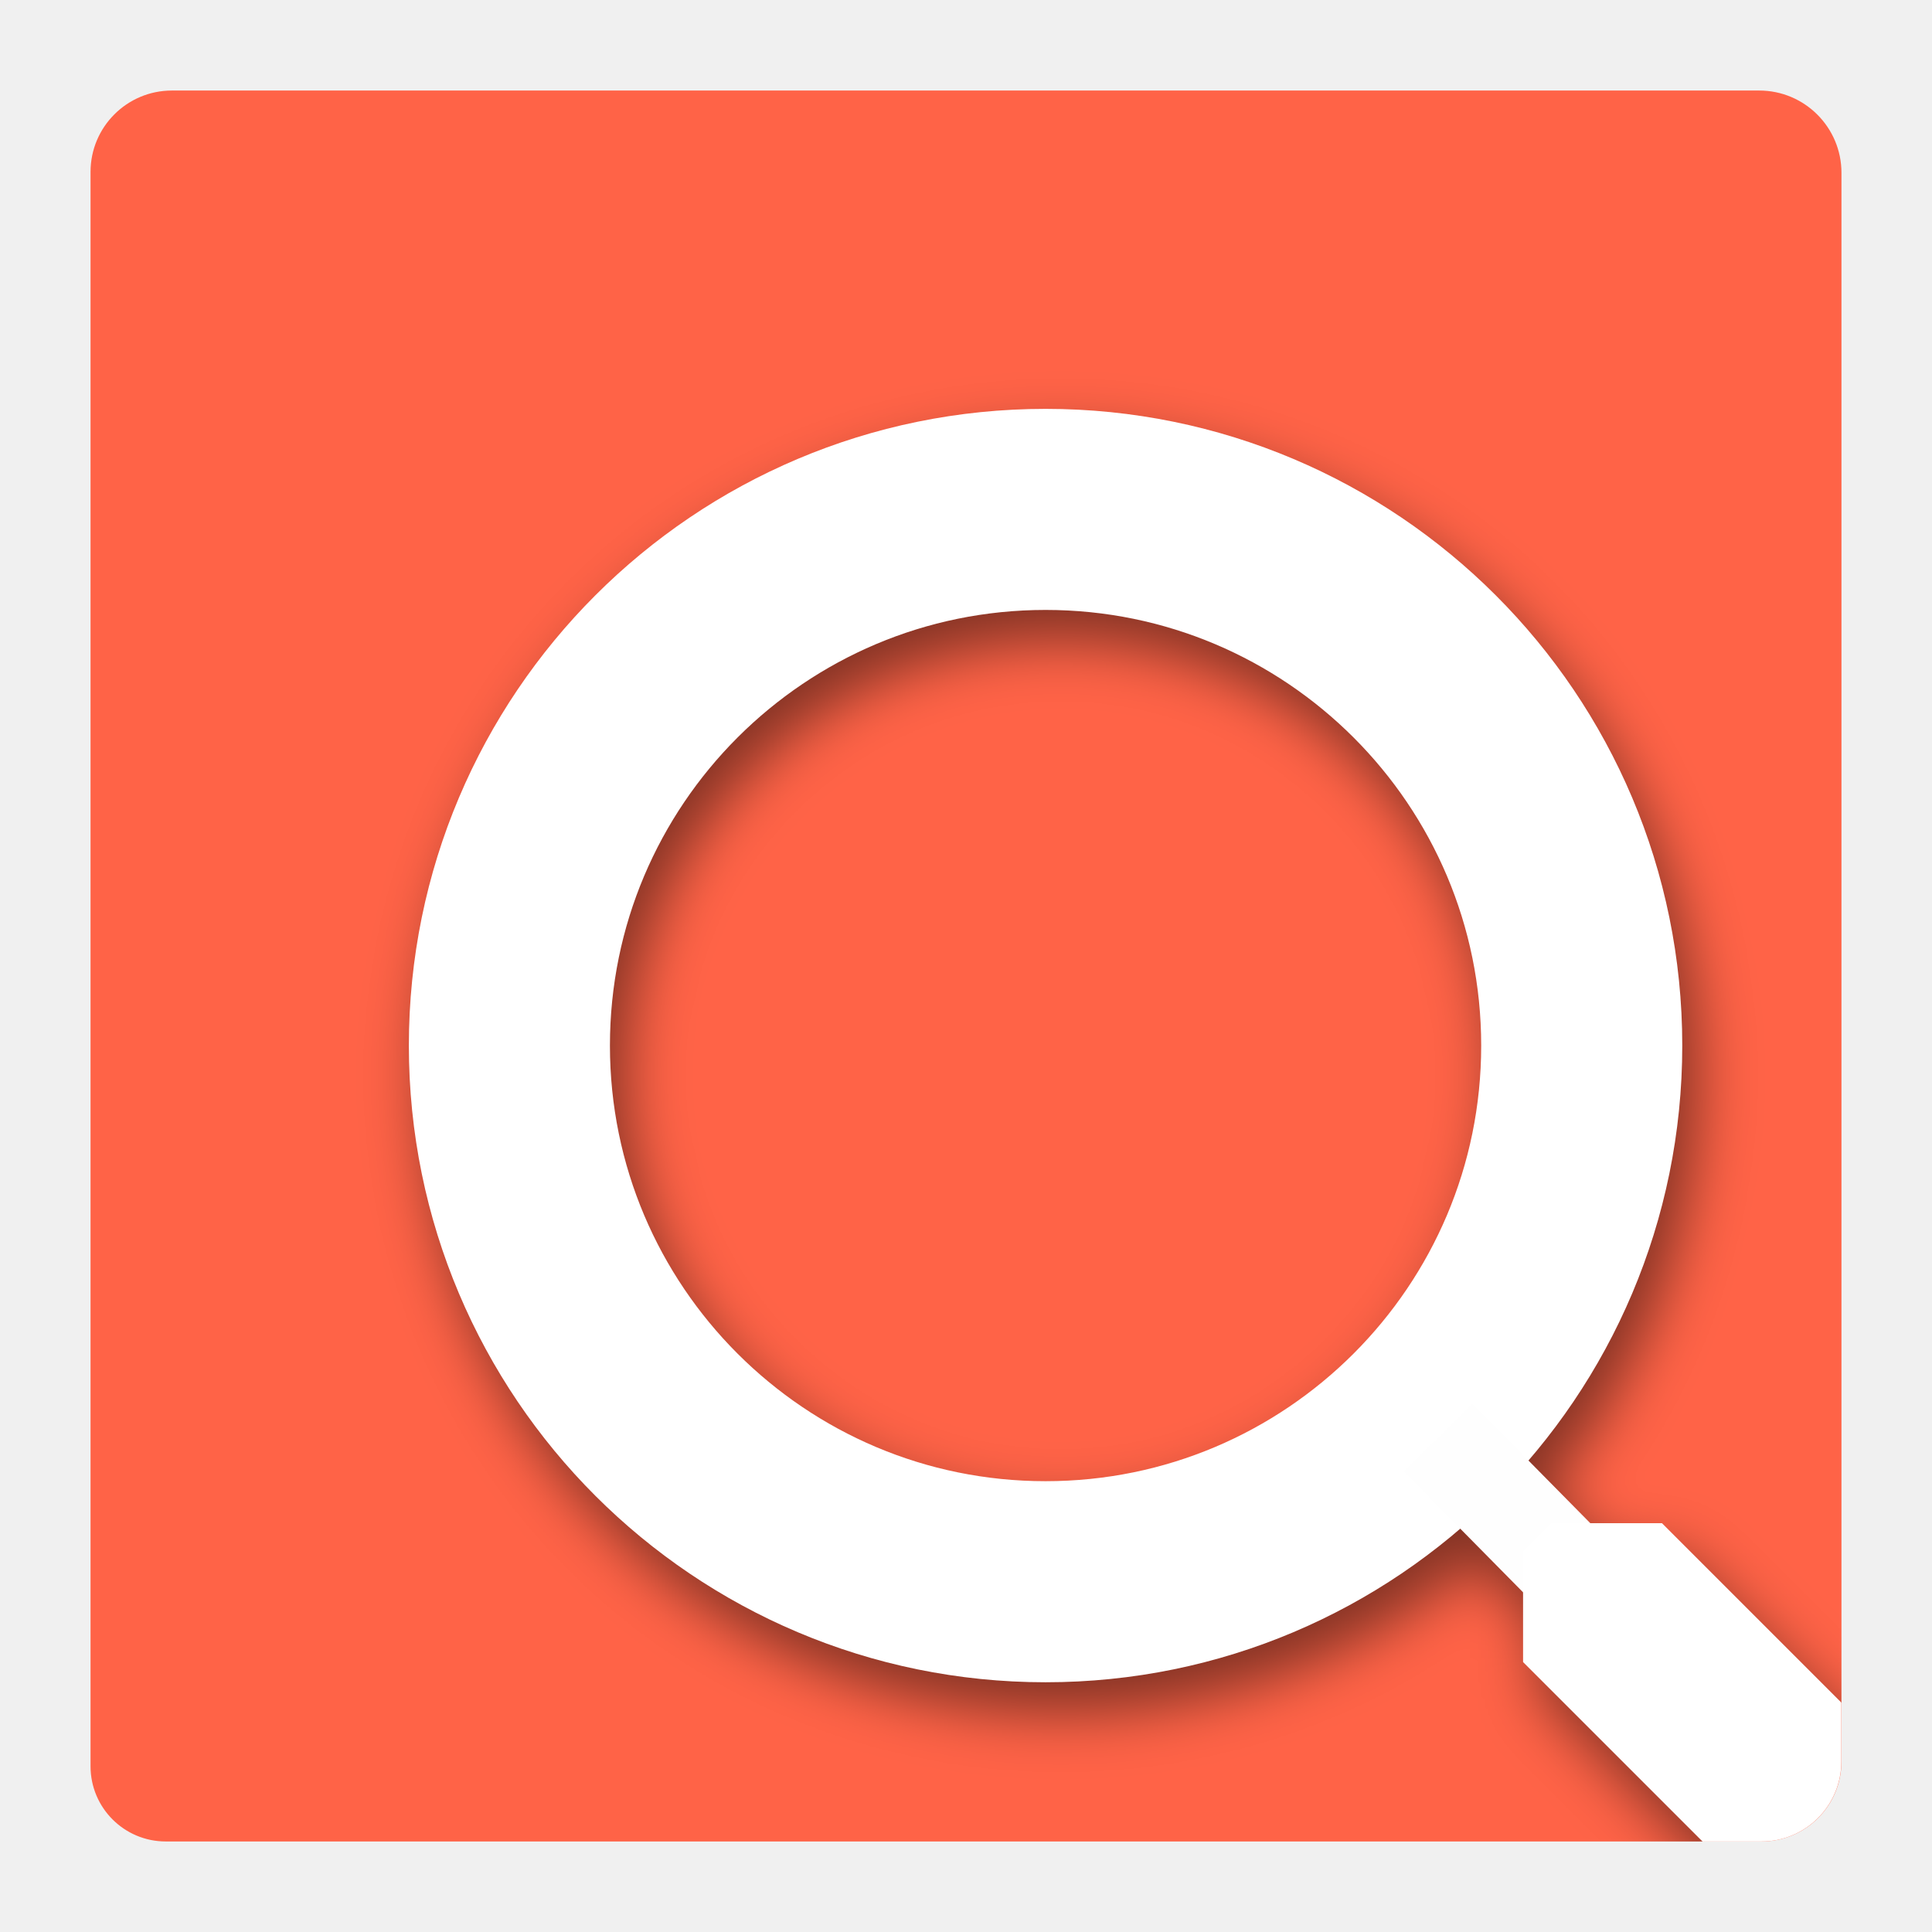
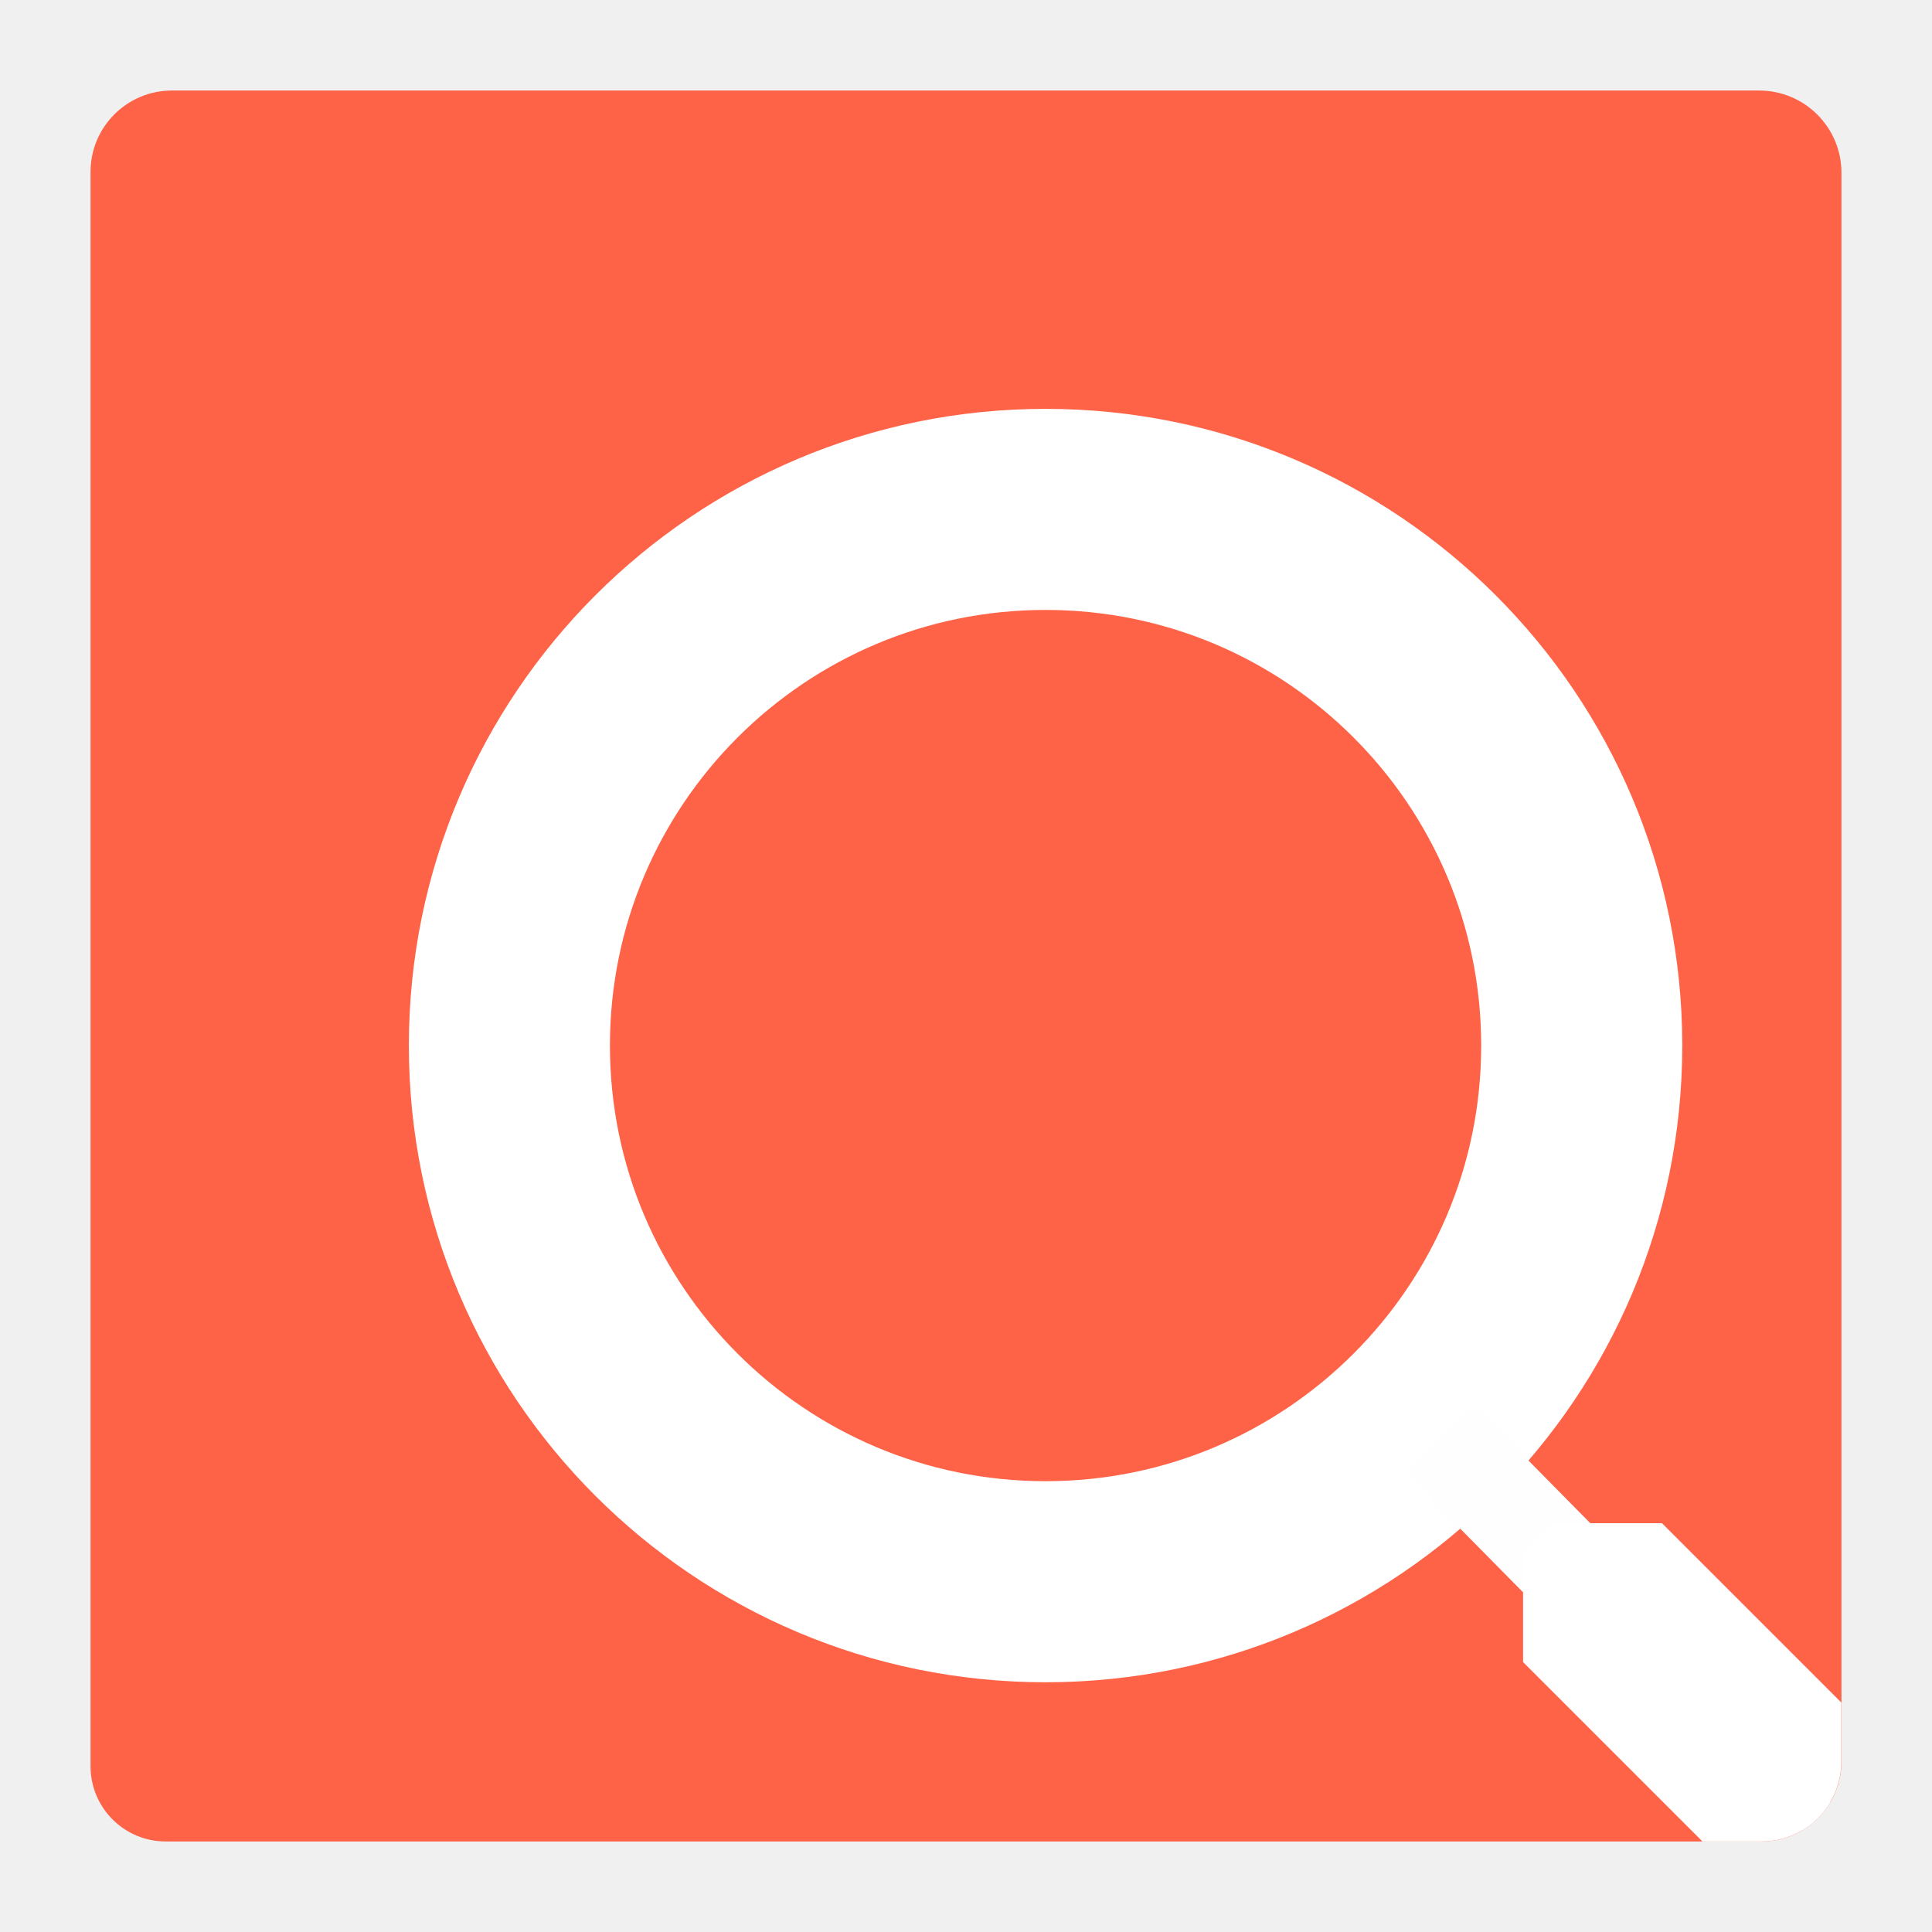
<svg xmlns="http://www.w3.org/2000/svg" xmlns:xlink="http://www.w3.org/1999/xlink" width="64" height="64" viewBox="0 0 12.549 12.549" version="1.1" id="svg1">
  <defs id="defs1">
    <linearGradient id="linearGradient2">
      <stop style="stop-color:#ff6347;stop-opacity:1;" offset="0" id="stop2" />
      <stop style="stop-color:#ff6347;stop-opacity:1;" offset="1" id="stop3" />
    </linearGradient>
    <linearGradient xlink:href="#linearGradient2" id="linearGradient3" x1="2.303" y1="0.006" x2="10.948" y2="12.689" gradientUnits="userSpaceOnUse" gradientTransform="matrix(0.9166667,0,0,0.9166667,0.5291667,0.5291667)" />
    <clipPath clipPathUnits="userSpaceOnUse" id="clipPath8414">
      <g id="g8418">
        <g id="use8416" clip-path="url(#clipPath8414)" />
      </g>
    </clipPath>
    <filter style="color-interpolation-filters:sRGB" id="filter13504" x="-0.43" y="-0.43" width="2.352" height="2.099">
      <feFlood flood-opacity="0.498" flood-color="rgb(0,0,0)" result="flood" id="feFlood13494" />
      <feComposite in="flood" in2="SourceGraphic" operator="in" result="composite1" id="feComposite13496" />
      <feGaussianBlur in="composite1" stdDeviation="0.2" result="blur" id="feGaussianBlur13498" />
      <feOffset dx="0.1" dy="0.1" result="offset" id="feOffset13500" />
      <feComposite in="SourceGraphic" in2="offset" operator="over" result="fbSourceGraphic" id="feComposite13502" />
      <feColorMatrix result="fbSourceGraphicAlpha" in="fbSourceGraphic" values="0 0 0 -1 0 0 0 0 -1 0 0 0 0 -1 0 0 0 0 1 0" id="feColorMatrix13506" />
      <feFlood id="feFlood13508" flood-opacity="0.498" flood-color="rgb(0,0,0)" result="flood" in="fbSourceGraphic" />
      <feComposite in2="fbSourceGraphic" id="feComposite13510" in="flood" operator="in" result="composite1" />
      <feGaussianBlur id="feGaussianBlur13512" in="composite1" stdDeviation="0.2" result="blur" />
      <feOffset id="feOffset13514" dx="1" dy="1" result="offset" />
      <feComposite in2="offset" id="feComposite13516" in="fbSourceGraphic" operator="over" result="fbSourceGraphic" />
      <feColorMatrix result="fbSourceGraphicAlpha" in="fbSourceGraphic" values="0 0 0 -1 0 0 0 0 -1 0 0 0 0 -1 0 0 0 0 1 0" id="feColorMatrix13518" />
      <feFlood id="feFlood13520" flood-opacity="0.498" flood-color="rgb(0,0,0)" result="flood" in="fbSourceGraphic" />
      <feComposite in2="fbSourceGraphic" id="feComposite13522" in="flood" operator="in" result="composite1" />
      <feGaussianBlur id="feGaussianBlur13524" in="composite1" stdDeviation="0.2" result="blur" />
      <feOffset id="feOffset13526" dx="0.2" dy="0.2" result="offset" />
      <feComposite in2="offset" id="feComposite13528" in="fbSourceGraphic" operator="over" result="fbSourceGraphic" />
      <feColorMatrix result="fbSourceGraphicAlpha" in="fbSourceGraphic" values="0 0 0 -1 0 0 0 0 -1 0 0 0 0 -1 0 0 0 0 1 0" id="feColorMatrix13530" />
      <feFlood id="feFlood13532" flood-opacity="0.498" flood-color="rgb(0,0,0)" result="flood" in="fbSourceGraphic" />
      <feComposite in2="fbSourceGraphic" id="feComposite13534" in="flood" operator="in" result="composite1" />
      <feGaussianBlur id="feGaussianBlur13536" in="composite1" stdDeviation="0.2" result="blur" />
      <feOffset id="feOffset13538" dx="0.2" dy="0.2" result="offset" />
      <feComposite in2="offset" id="feComposite13540" in="fbSourceGraphic" operator="over" result="fbSourceGraphic" />
      <feColorMatrix result="fbSourceGraphicAlpha" in="fbSourceGraphic" values="0 0 0 -1 0 0 0 0 -1 0 0 0 0 -1 0 0 0 0 1 0" id="feColorMatrix13542" />
      <feFlood id="feFlood13544" flood-opacity="0.498" flood-color="rgb(0,0,0)" result="flood" in="fbSourceGraphic" />
      <feComposite in2="fbSourceGraphic" id="feComposite13546" in="flood" operator="in" result="composite1" />
      <feGaussianBlur id="feGaussianBlur13548" in="composite1" stdDeviation="0.2" result="blur" />
      <feOffset id="feOffset13550" dx="2" dy="0.2" result="offset" />
      <feComposite in2="offset" id="feComposite13552" in="fbSourceGraphic" operator="over" result="composite2" />
    </filter>
    <filter style="color-interpolation-filters:sRGB" id="filter14350" x="-0.161" y="-0.161" width="1.336" height="1.35">
      <feFlood flood-opacity="0.498" flood-color="rgb(0,0,0)" result="flood" id="feFlood14340" />
      <feComposite in="flood" in2="SourceGraphic" operator="in" result="composite1" id="feComposite14342" />
      <feGaussianBlur in="composite1" stdDeviation="0.2" result="blur" id="feGaussianBlur14344" />
      <feOffset dx="0.1" dy="0.2" result="offset" id="feOffset14346" />
      <feComposite in="SourceGraphic" in2="offset" operator="over" result="composite2" id="feComposite14348" />
    </filter>
    <filter style="color-interpolation-filters:sRGB" id="filter15833" x="-0.181" y="-0.181" width="1.35" height="1.372">
      <feFlood flood-opacity="0.498" flood-color="rgb(0,0,0)" result="flood" id="feFlood15823" />
      <feComposite in="flood" in2="SourceGraphic" operator="in" result="composite1" id="feComposite15825" />
      <feGaussianBlur in="composite1" stdDeviation="0.2" result="blur" id="feGaussianBlur15827" />
      <feOffset dx="0.1" dy="0.2" result="offset" id="feOffset15829" />
      <feComposite in="SourceGraphic" in2="offset" operator="over" result="fbSourceGraphic" id="feComposite15831" />
      <feColorMatrix result="fbSourceGraphicAlpha" in="fbSourceGraphic" values="0 0 0 -1 0 0 0 0 -1 0 0 0 0 -1 0 0 0 0 1 0" id="feColorMatrix15835" />
      <feFlood id="feFlood15837" flood-opacity="0.498" flood-color="rgb(0,0,0)" result="flood" in="fbSourceGraphic" />
      <feComposite in2="fbSourceGraphic" id="feComposite15839" in="flood" operator="in" result="composite1" />
      <feGaussianBlur id="feGaussianBlur15841" in="composite1" stdDeviation="0.2" result="blur" />
      <feOffset id="feOffset15843" dx="0.1" dy="0.2" result="offset" />
      <feComposite in2="offset" id="feComposite15845" in="fbSourceGraphic" operator="over" result="composite2" />
    </filter>
    <filter style="color-interpolation-filters:sRGB" id="filter16583" x="-0.127" y="-0.127" width="1.232" height="1.244">
      <feFlood flood-opacity="0.498" flood-color="rgb(0,0,0)" result="flood" id="feFlood16573" />
      <feComposite in="flood" in2="SourceGraphic" operator="in" result="composite1" id="feComposite16575" />
      <feGaussianBlur in="composite1" stdDeviation="0.2" result="blur" id="feGaussianBlur16577" />
      <feOffset dx="0.1" dy="0.2" result="offset" id="feOffset16579" />
      <feComposite in="SourceGraphic" in2="offset" operator="over" result="composite2" id="feComposite16581" />
    </filter>
    <clipPath clipPathUnits="userSpaceOnUse" id="clipPath16952">
      <path id="path16954" style="display:inline;fill:#ffffff;fill-opacity:1;stroke:none;stroke-width:0.265;stroke-linejoin:bevel;stroke-dasharray:none;stroke-opacity:1" d="m 1.07,0.529 10.553,2e-8 a 0.547,0.547 45 0 1 0.547,0.547 V 11.64 a 0.531,0.531 135 0 1 -0.531,0.531 H 1.029 A 0.5,0.5 45 0 1 0.529,11.671 l -2e-8,-10.6 A 0.541,0.541 135 0 1 1.07,0.529 Z" />
    </clipPath>
  </defs>
  <g id="layer1" transform="matrix(0.9768832,0,0,0.9768832,0.07130129,0.07130127)">
    <path id="rect1" style="fill:url(#linearGradient3);fill-opacity:1;stroke-width:0.265;stroke-linejoin:bevel;stroke-dasharray:none" d="M 1.07,0.529 H 11.624 a 0.547,0.547 45 0 1 0.547,0.547 V 11.64 a 0.531,0.531 135 0 1 -0.531,0.531 H 1.029 A 0.5,0.5 45 0 1 0.529,11.671 V 1.07 A 0.541,0.541 135 0 1 1.07,0.529 Z" />
-     <g id="g14718" style="filter:url(#filter16583)" clip-path="url(#clipPath16952)">
+     <g id="g14718" clip-path="url(#clipPath16952)">
      <ellipse style="fill:none;fill-opacity:1;stroke:#ffffff;stroke-width:1.337;stroke-linejoin:bevel;stroke-dasharray:none;stroke-opacity:1" id="path3932" cx="6.879" cy="6.879" rx="3.565" ry="3.565" />
      <rect style="fill:none;fill-opacity:1;stroke:#fefefe;stroke-width:0.603;stroke-linecap:square;stroke-linejoin:miter;stroke-dasharray:none;stroke-opacity:1" id="rect6174" width="0.038" height="1.207" x="0.071" y="13.718" transform="rotate(-44.6257)" />
      <rect style="display:inline;fill:#ffffff;fill-opacity:1;stroke:#ffffff;stroke-width:1.041;stroke-linejoin:bevel;stroke-dasharray:none;stroke-opacity:1" id="rect3986" width="0.265" height="2.436" x="-0.133" y="14.872" transform="rotate(-44.99999)" mask="none" clip-path="none" />
    </g>
  </g>
</svg>
